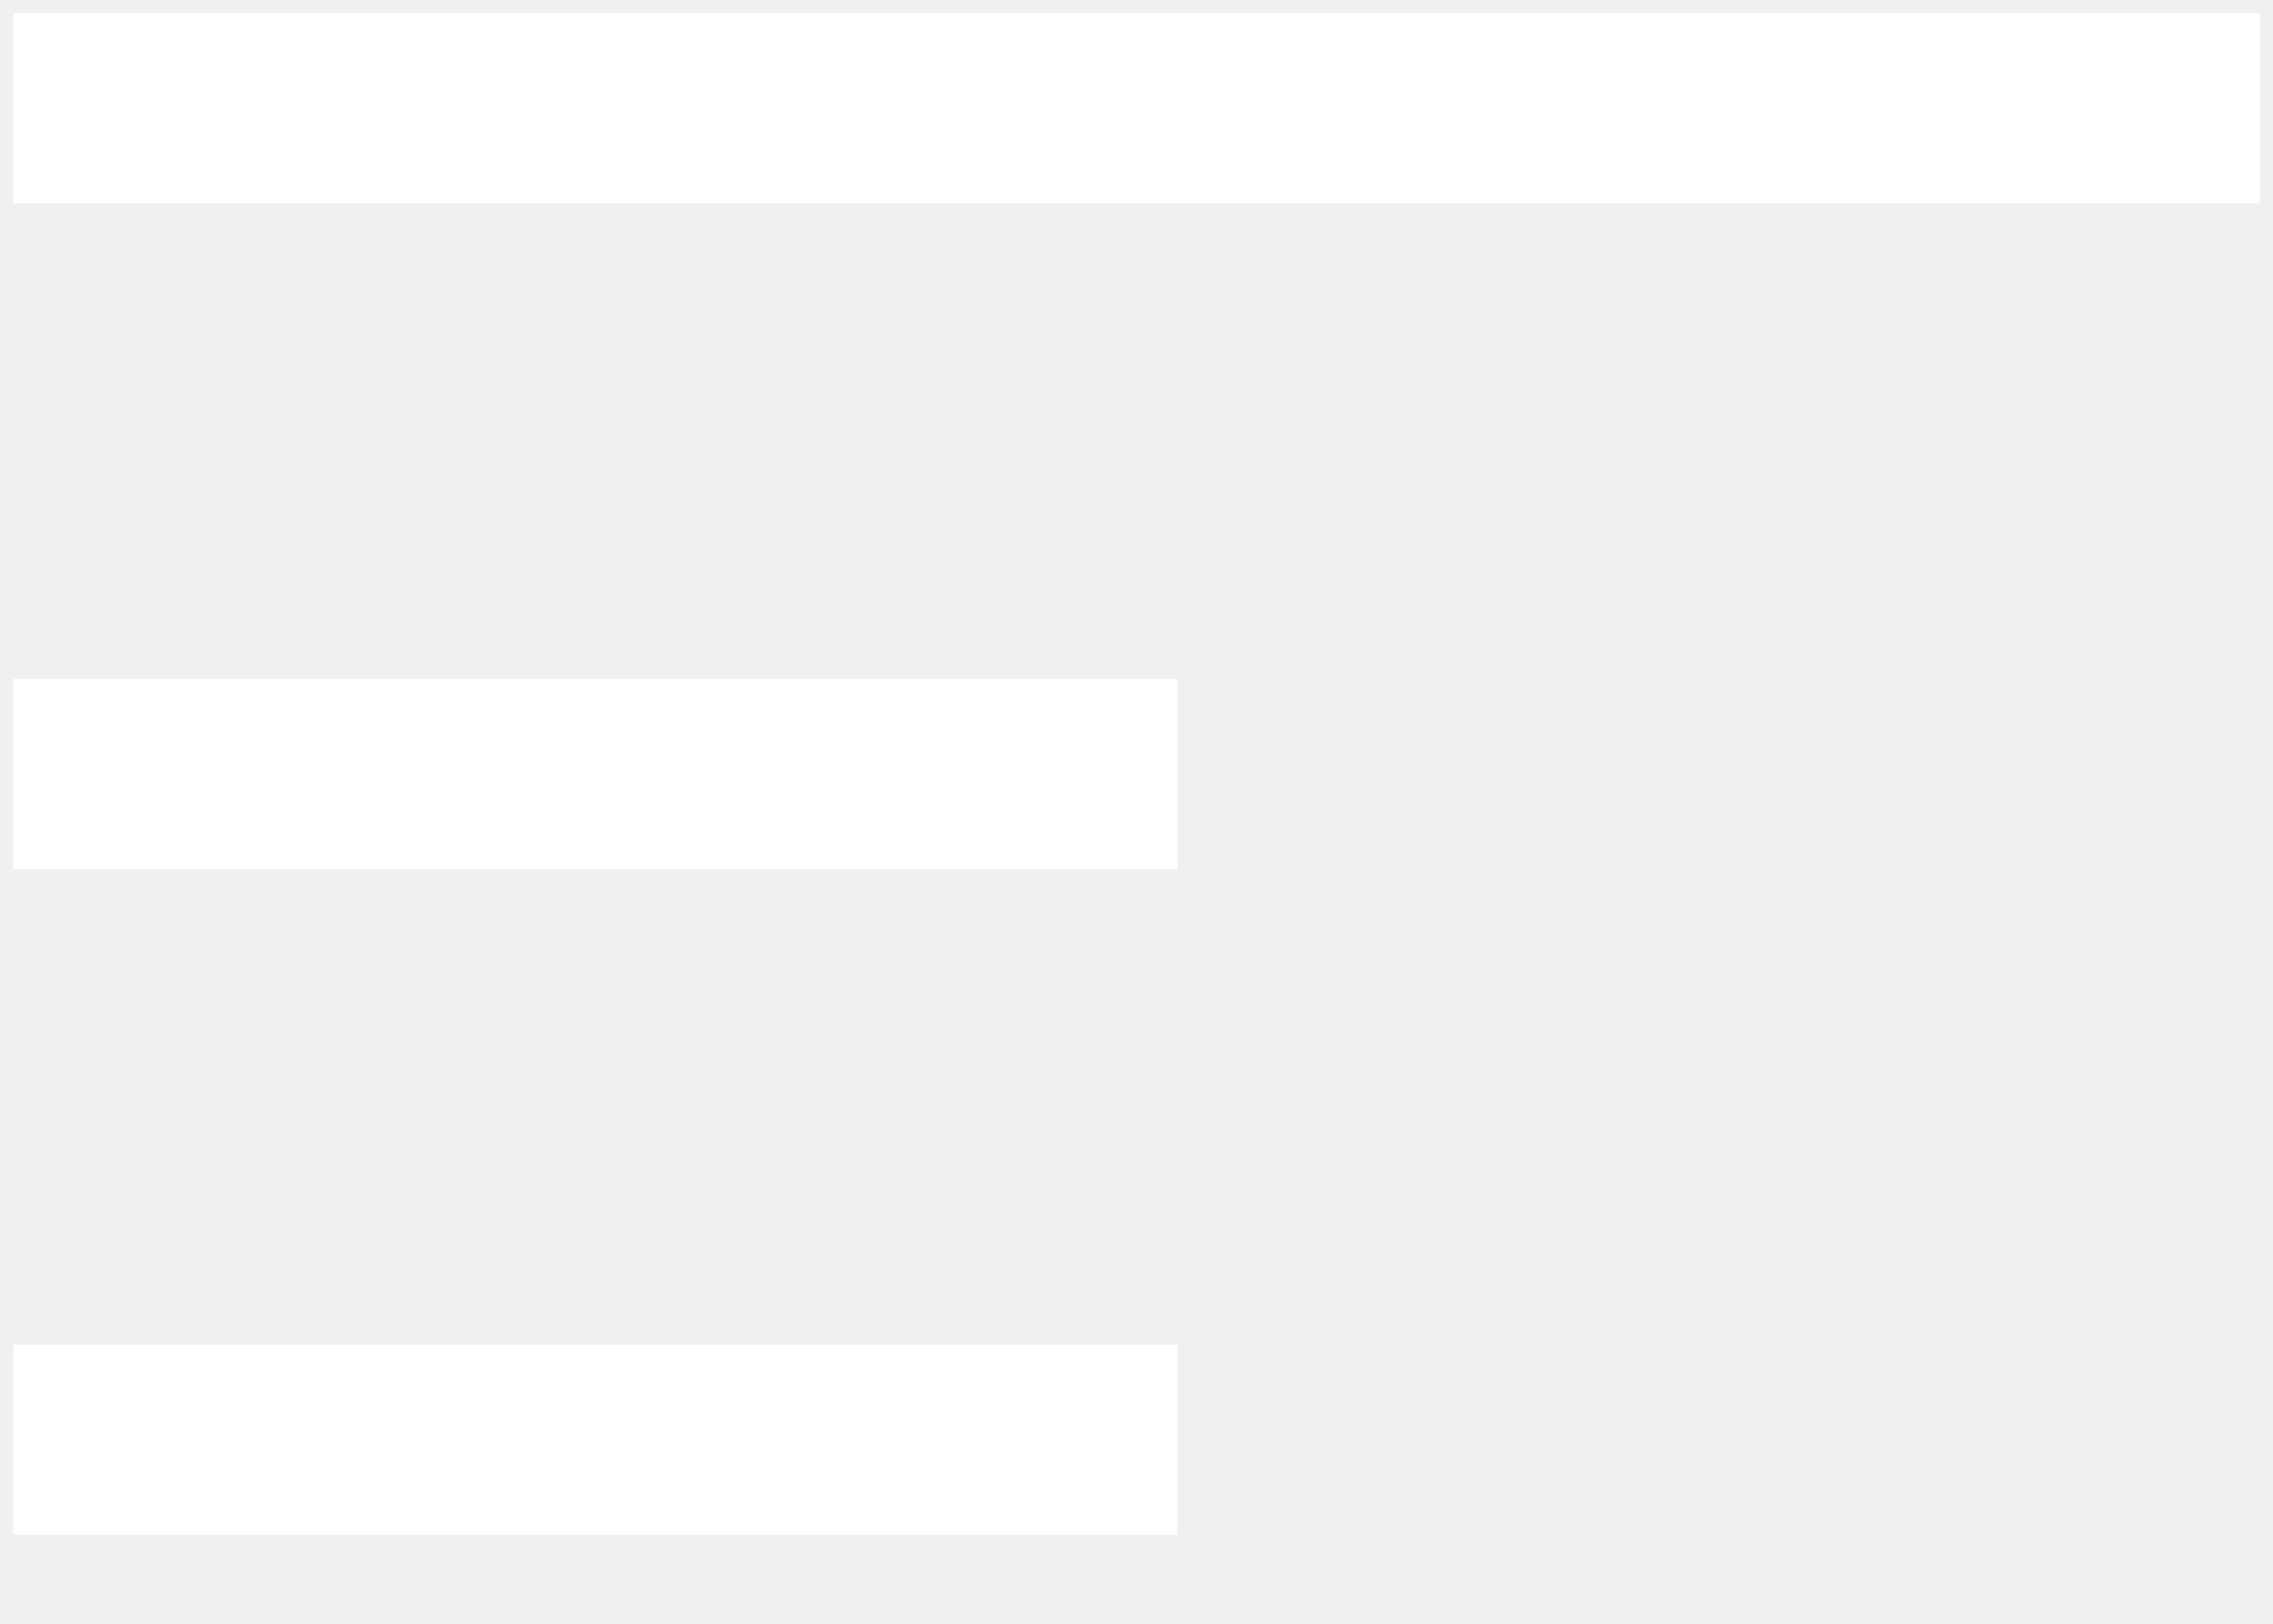
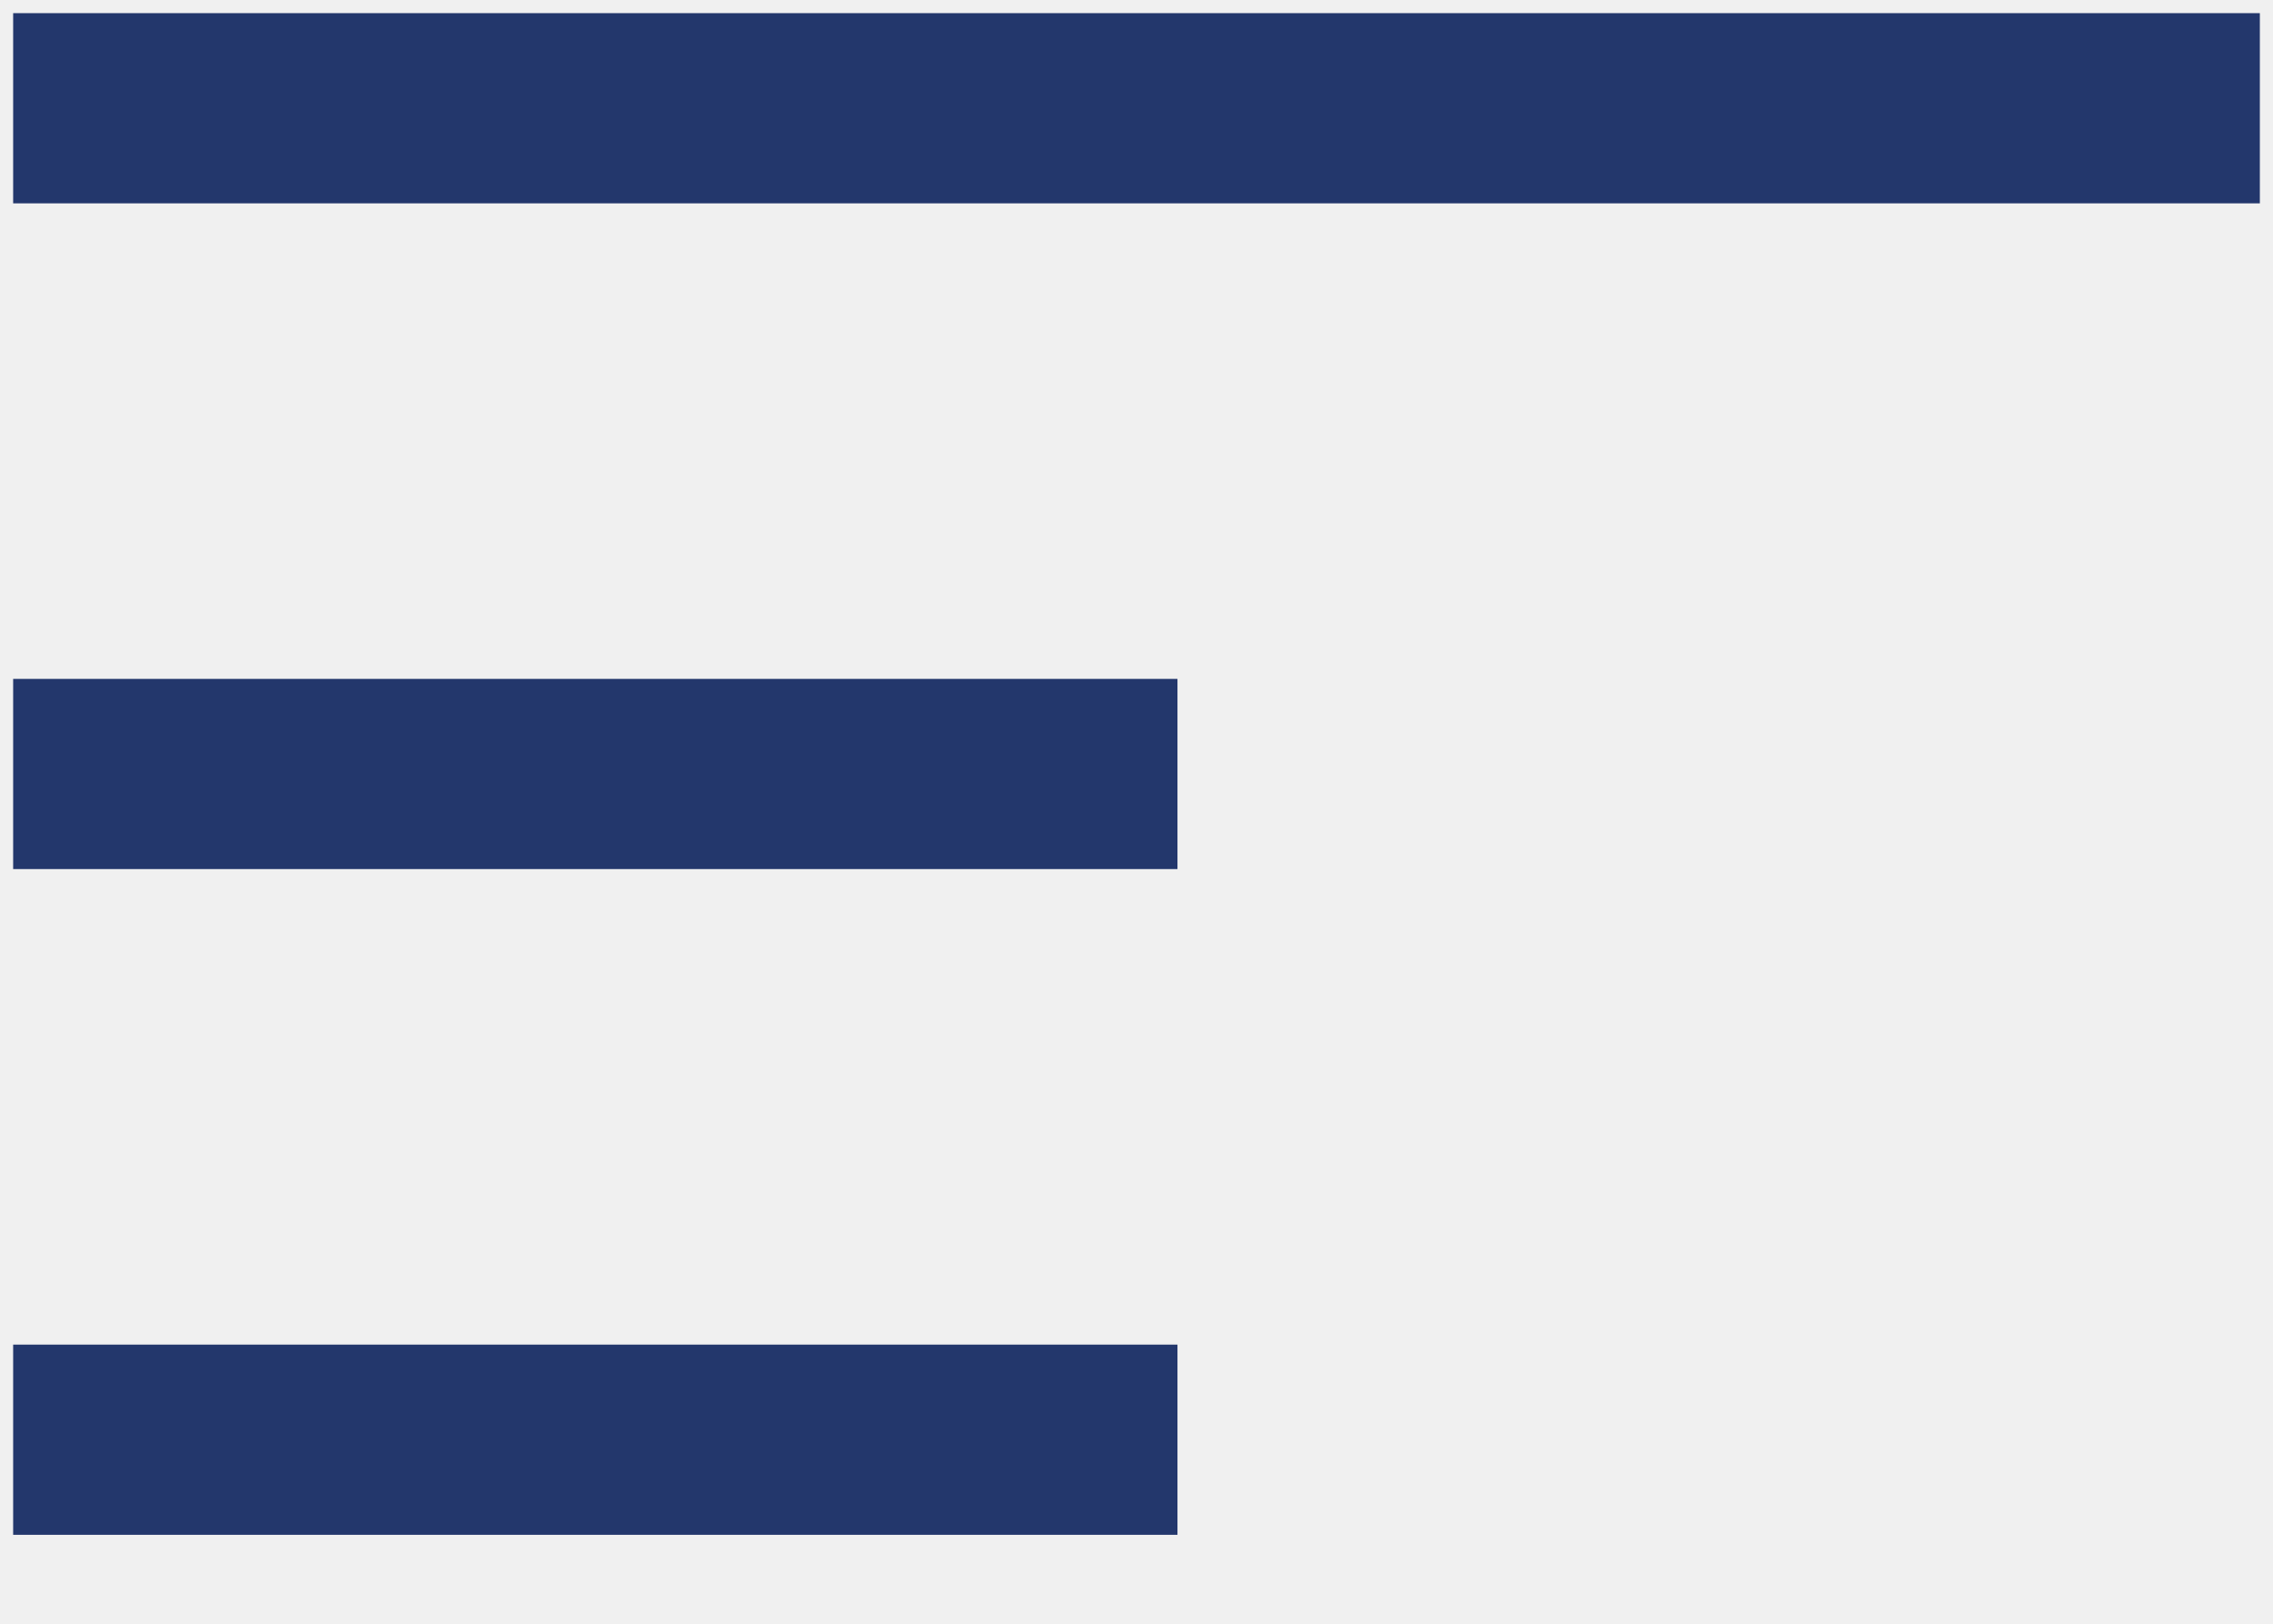
<svg xmlns="http://www.w3.org/2000/svg" width="21" height="15" viewBox="0 0 21 15" fill="none">
-   <path d="M1 1L20 1" stroke="white" stroke-width="1.757" stroke-linecap="square" />
-   <path d="M1 7.15L10 7.15" stroke="white" stroke-width="1.757" stroke-linecap="square" />
-   <path d="M1 13.3H10" stroke="white" stroke-width="1.757" stroke-linecap="square" />
+   <path d="M1 1L20 1" stroke="#23376C" stroke-width="1.757" stroke-linecap="square" />
+   <path d="M1 7.15L10 7.15" stroke="#23376C" stroke-width="1.757" stroke-linecap="square" />
+   <path d="M1 13.3H10" stroke="#23376C" stroke-width="1.757" stroke-linecap="square" />
</svg>
